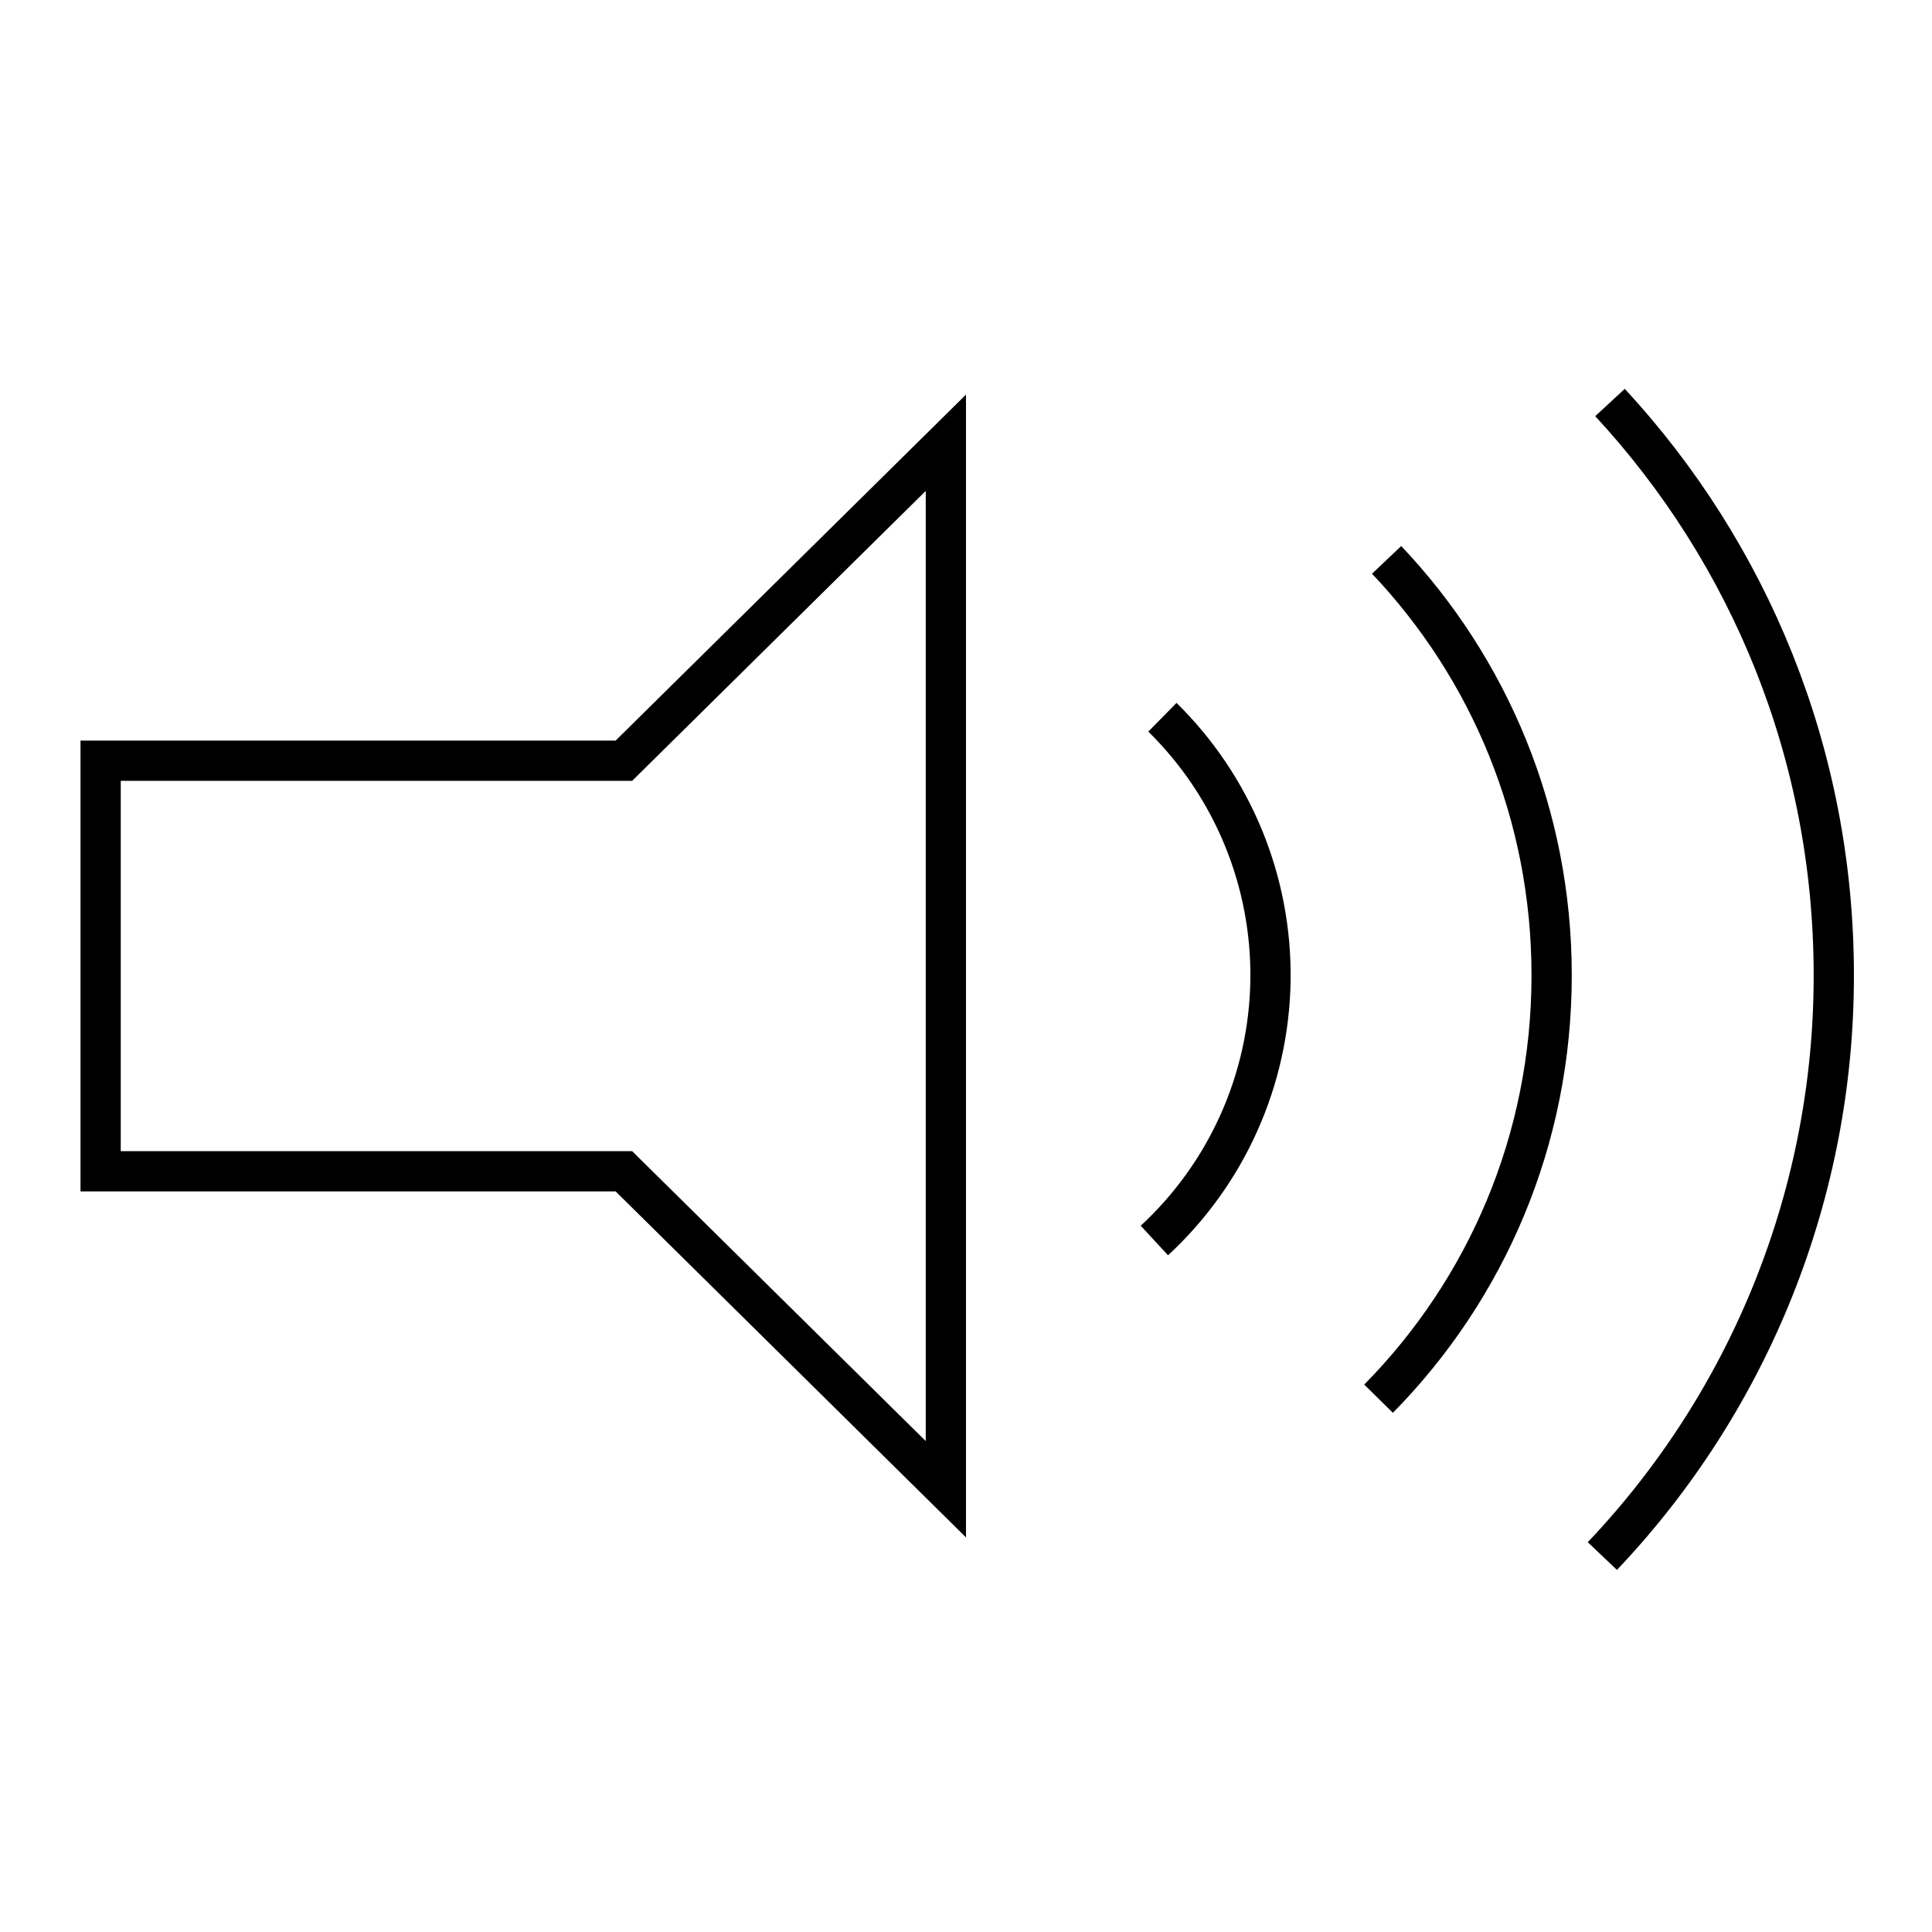
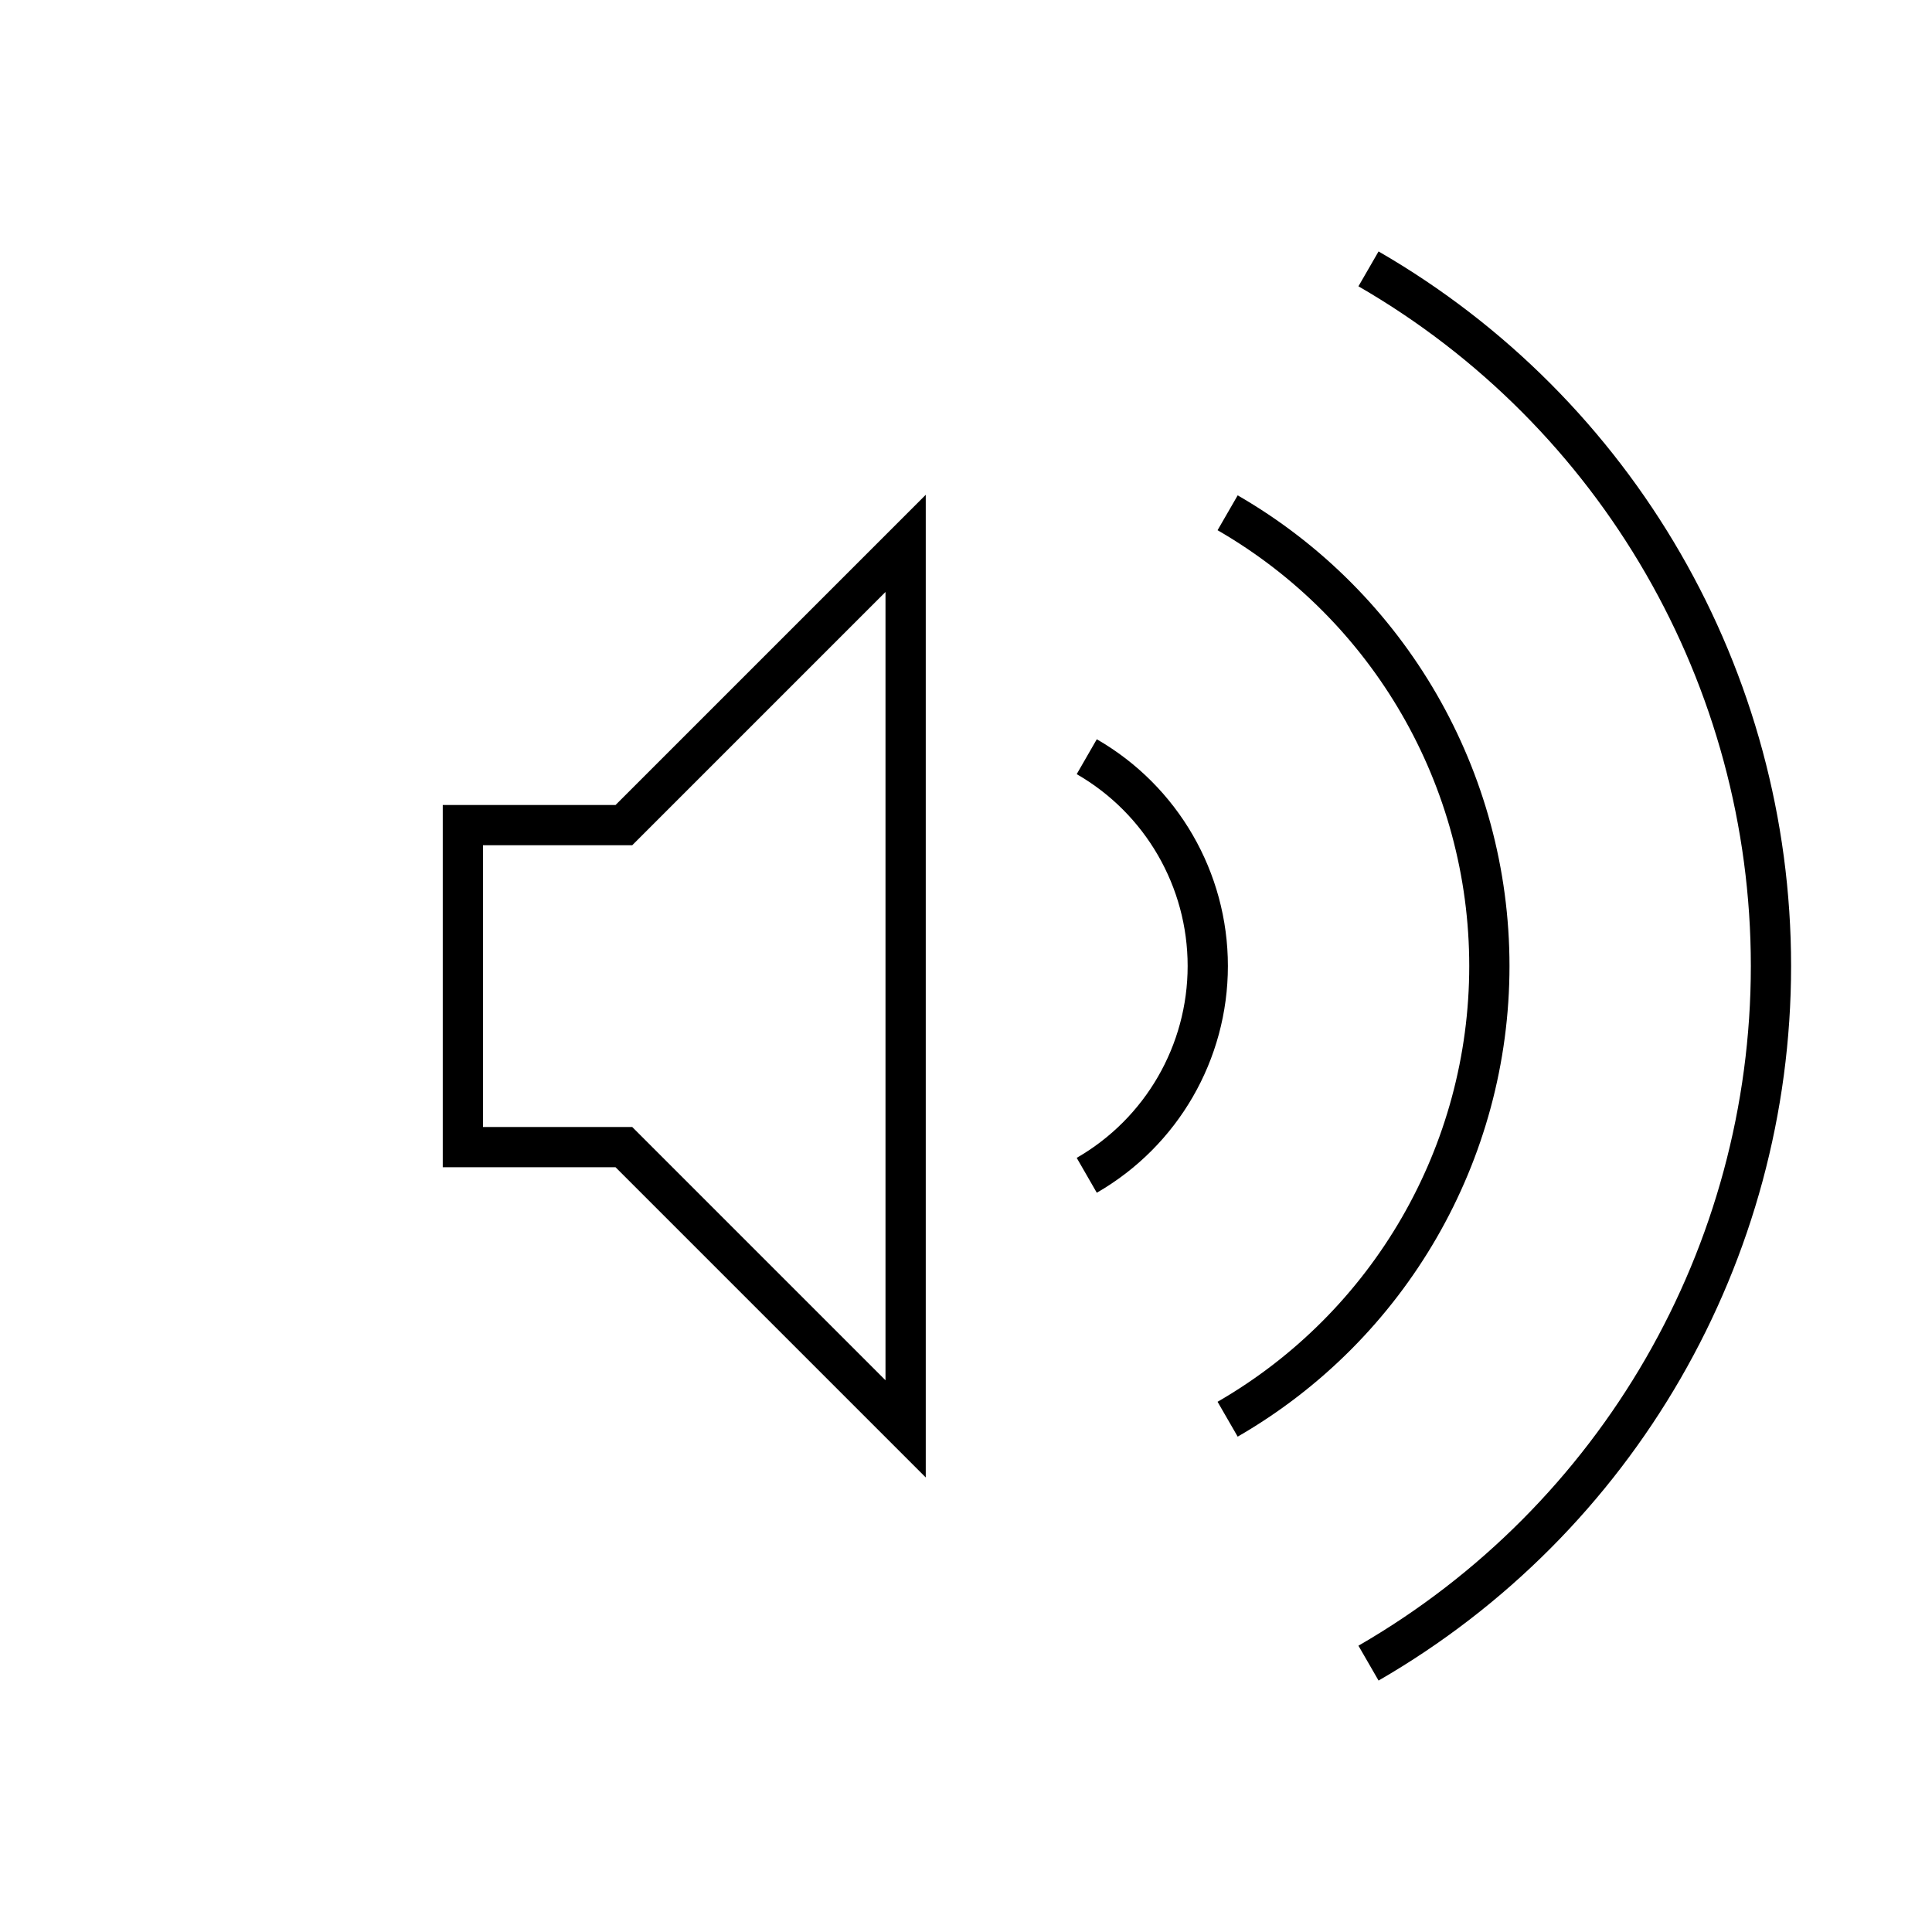
<svg xmlns="http://www.w3.org/2000/svg" width="48" height="48" viewBox="0 0 48 48">
  <g stroke="currentColor" fill="none" fill-rule="evenodd">
-     <path d="M2.5 18.9h13l8-7.9v26l-8-7.9h-13z" />
-     <path d="M28.68 30.82a8.98 8.98 0 0 0 .2-13" />
-     <path d="M34.25 34.75c2.67-2.71 4.3-6.42 4.3-10.52 0-4-1.55-7.63-4.1-10.32" />
-     <path d="M39.81 38.66a20.93 20.93 0 0 0 5.75-14.43c0-5.5-2.1-10.49-5.56-14.23" />
+     <path d="M11.5 20.5h4l7-7v22l-7-7h-4z" />
+     <path d="M34 6.68a20 20 0 0 1 0 34.64" />
+     <path d="M30.5 12.74a13 13 0 0 1 0 22.52" />
+     <path d="M27 18.8a6 6 0 0 1 0 10.4" />
  </g>
</svg>
